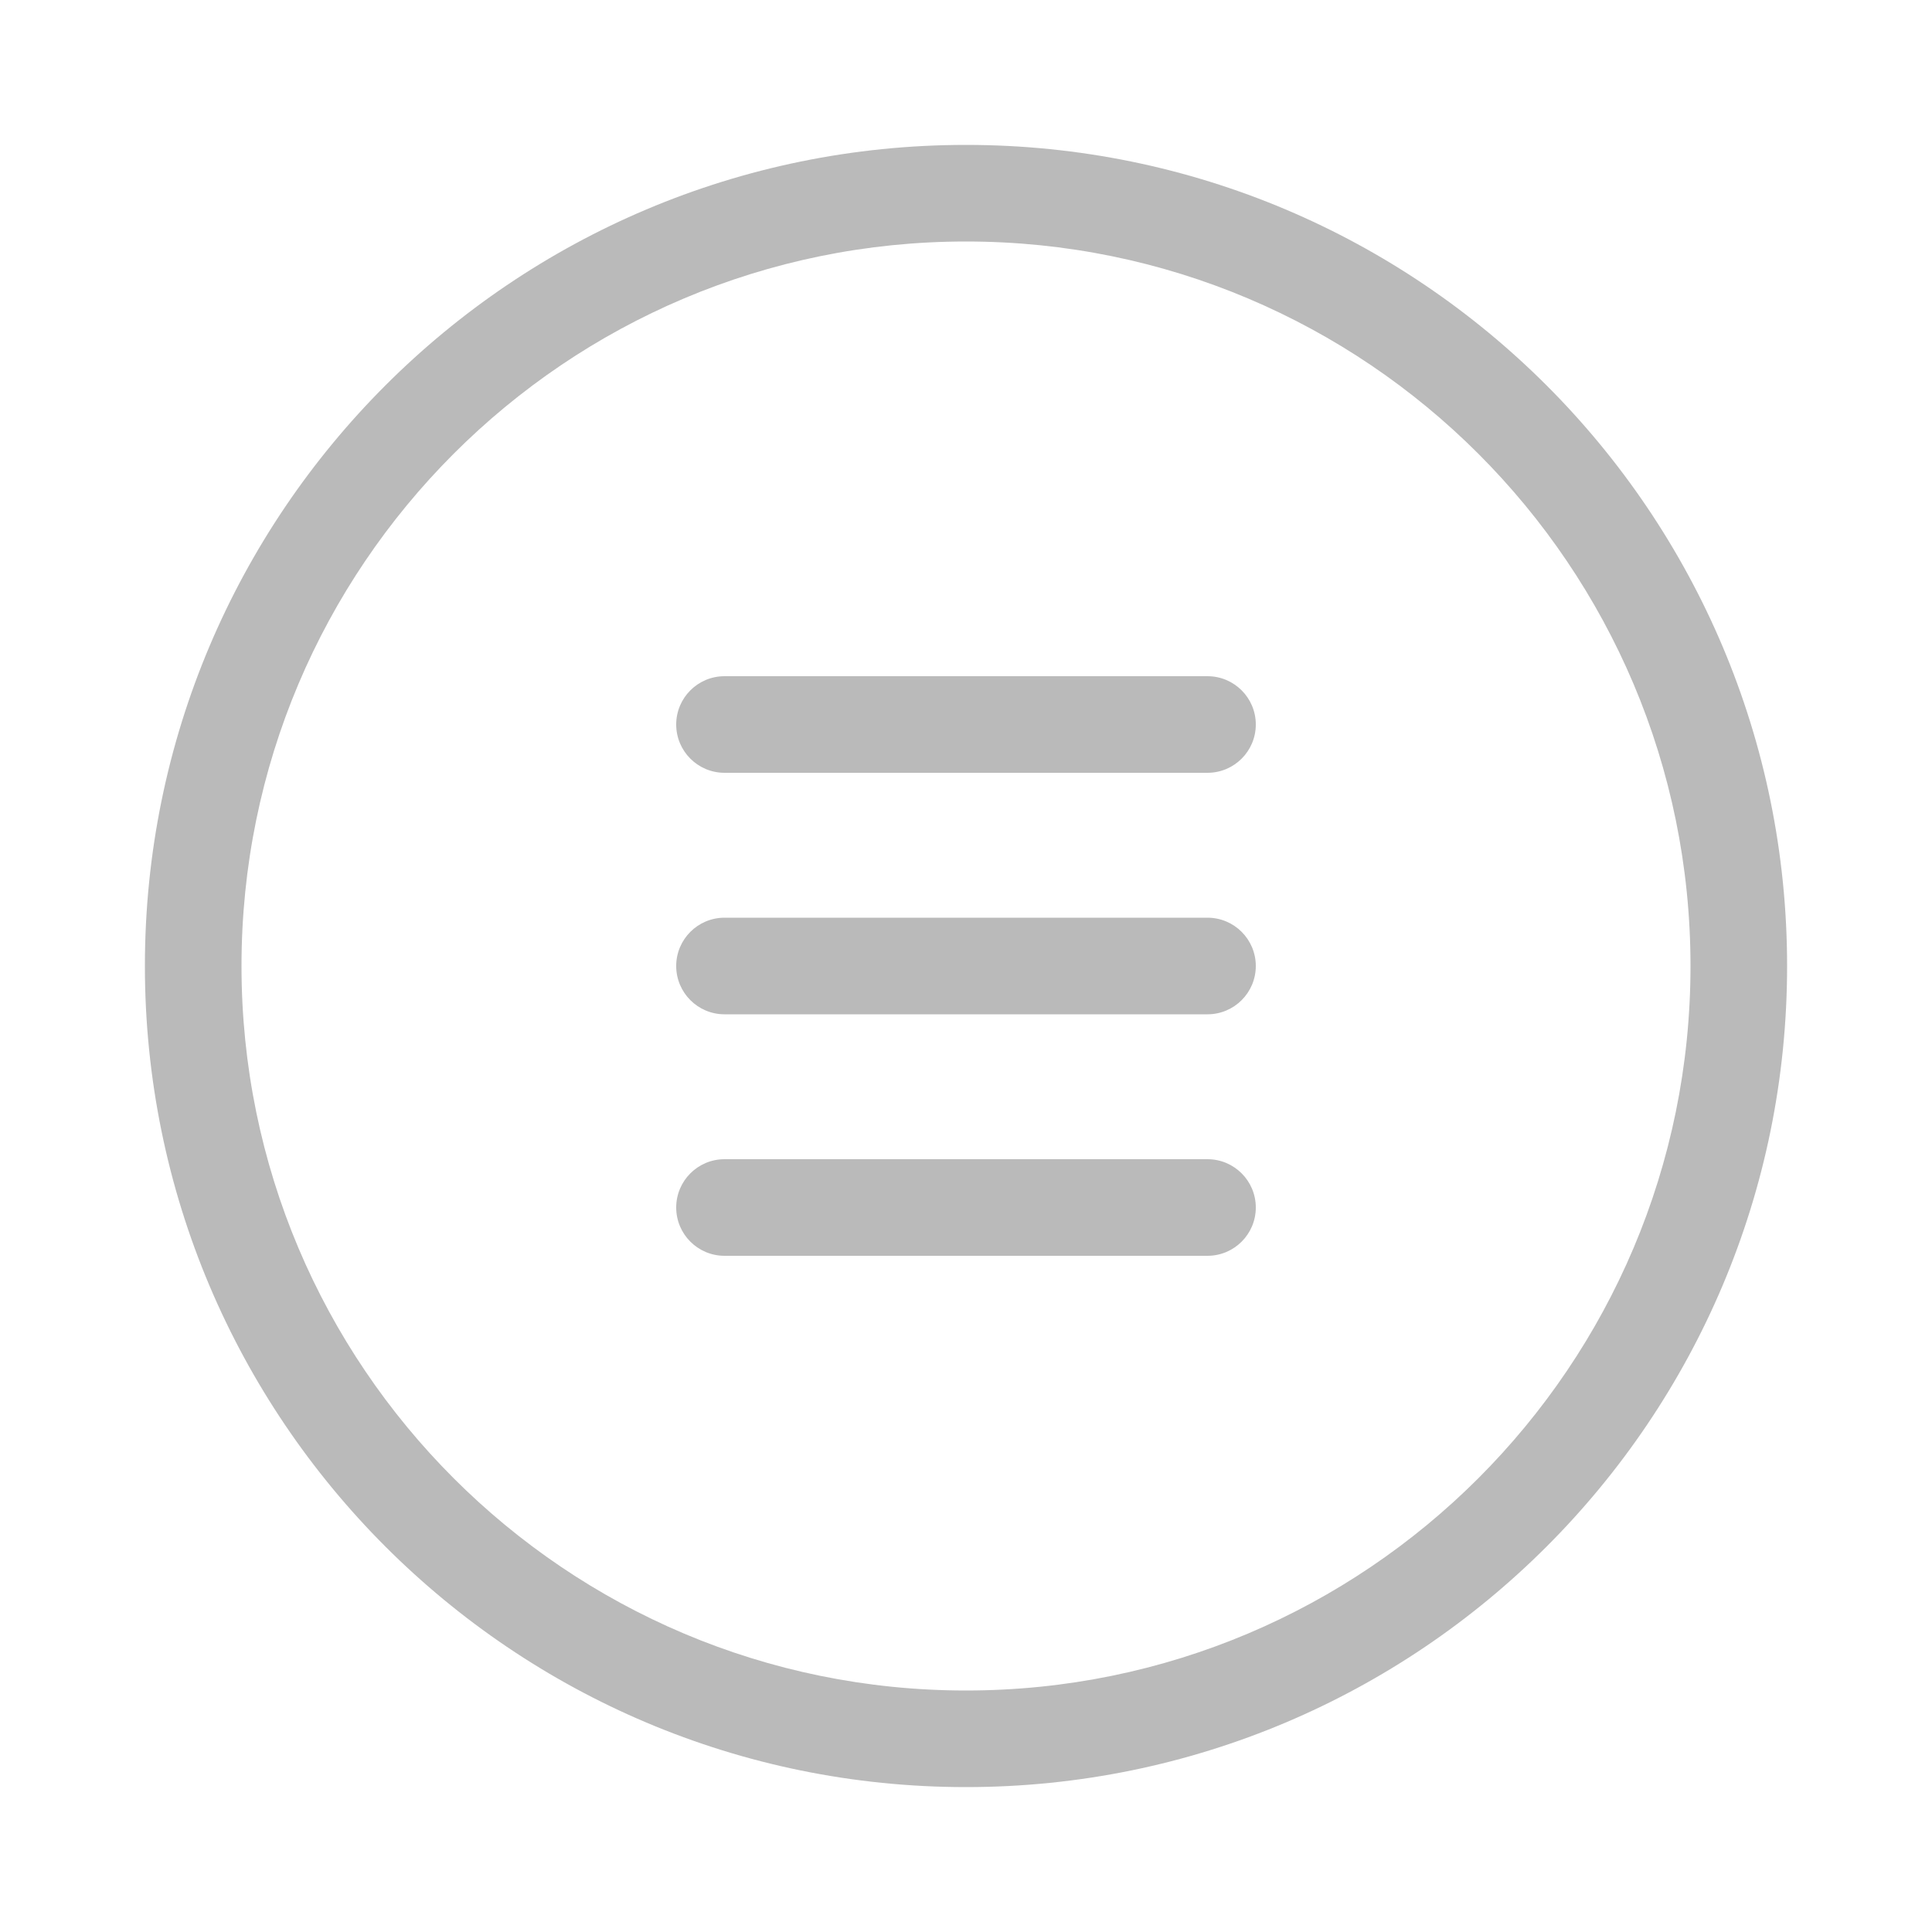
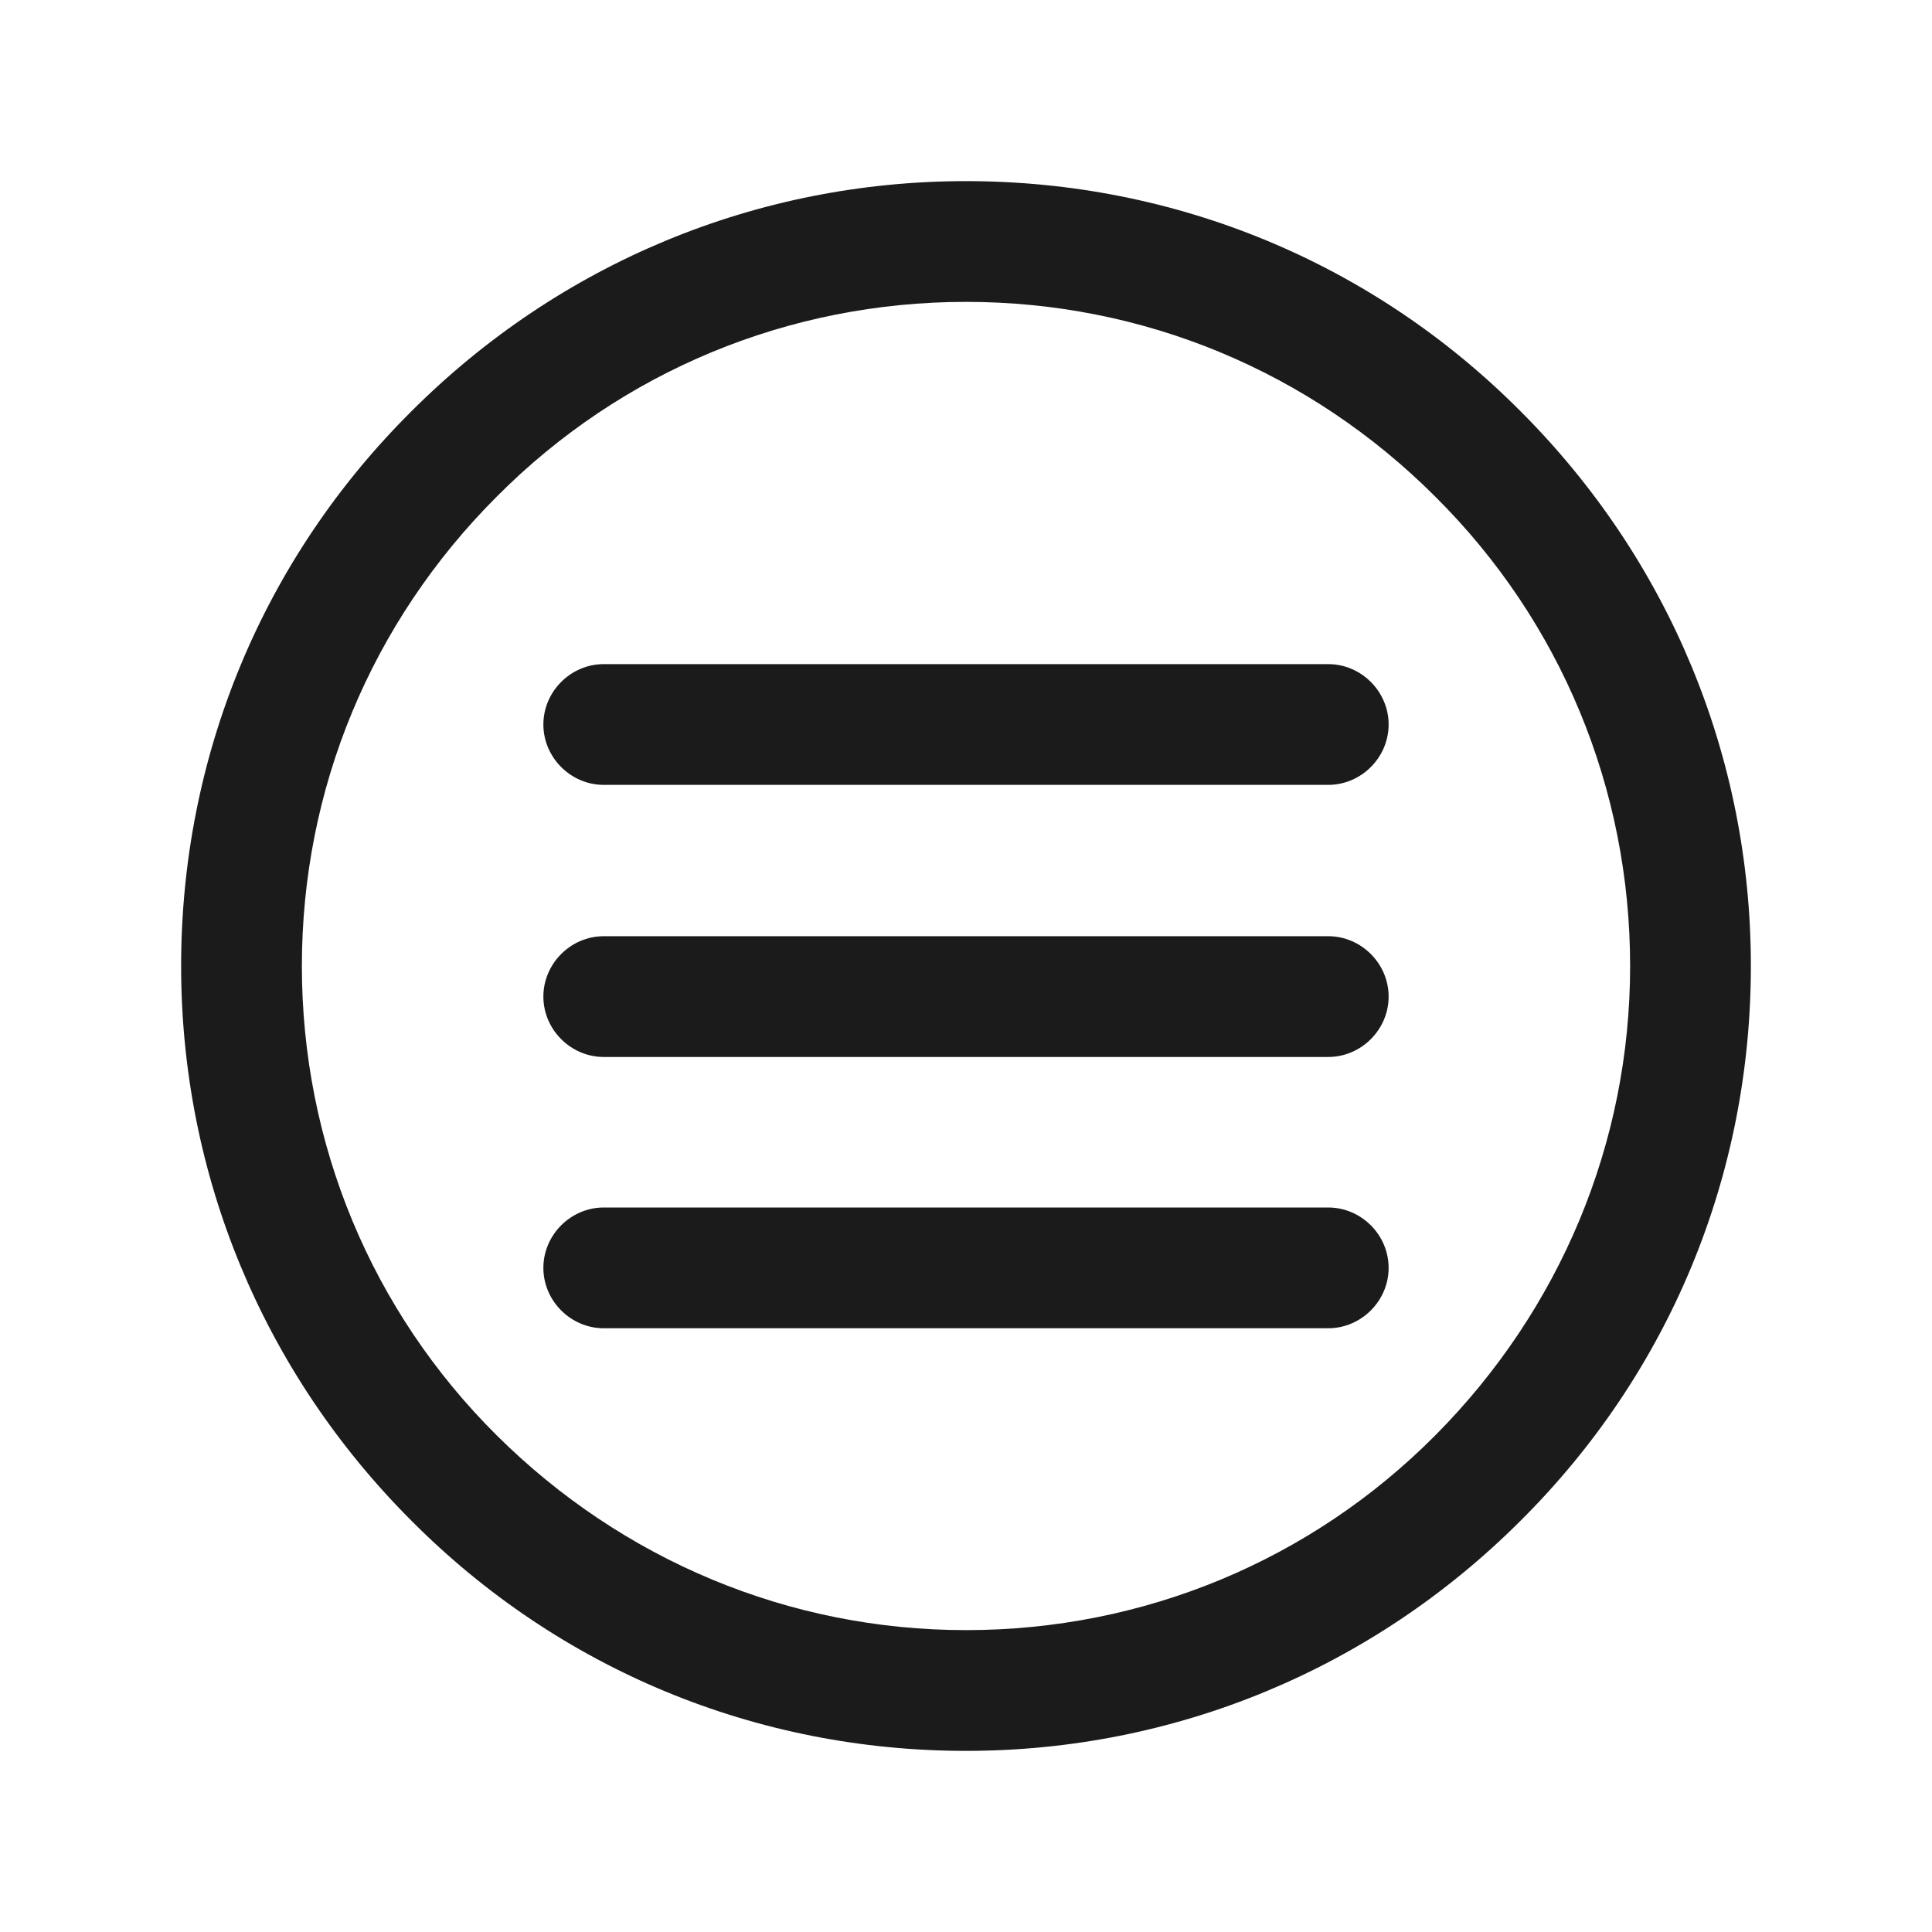
- <svg xmlns="http://www.w3.org/2000/svg" width="20" height="20" viewBox="0 0 20 20" fill="none">
-   <path fill-rule="evenodd" clip-rule="evenodd" d="M10 2.5C5.858 2.5 2.5 5.858 2.5 10C2.5 14.142 5.858 17.5 10 17.5C14.142 17.5 17.5 14.142 17.5 10C17.5 5.858 14.142 2.5 10 2.5ZM1.5 10C1.5 5.306 5.306 1.5 10 1.5C14.694 1.5 18.5 5.306 18.5 10C18.5 14.694 14.694 18.5 10 18.5C5.306 18.5 1.5 14.694 1.5 10Z" fill="#BABABA" />
-   <path fill-rule="evenodd" clip-rule="evenodd" d="M7 7.5C7 7.224 7.224 7 7.5 7H12.5C12.776 7 13 7.224 13 7.5C13 7.776 12.776 8 12.5 8H7.5C7.224 8 7 7.776 7 7.5Z" fill="#BABABA" />
-   <path fill-rule="evenodd" clip-rule="evenodd" d="M7 10C7 9.724 7.224 9.5 7.5 9.5H12.5C12.776 9.5 13 9.724 13 10C13 10.276 12.776 10.5 12.5 10.5H7.5C7.224 10.5 7 10.276 7 10Z" fill="#BABABA" />
-   <path fill-rule="evenodd" clip-rule="evenodd" d="M7 12.5C7 12.224 7.224 12 7.5 12H12.5C12.776 12 13 12.224 13 12.5C13 12.776 12.776 13 12.5 13H7.5C7.224 13 7 12.776 7 12.5Z" fill="#BABABA" />
+ <svg xmlns="http://www.w3.org/2000/svg" id="Outlines" viewBox="0 0 24 24">
+   <defs>
+     <style>
+       .cls-1 {
+         fill: #1b1b1b;
+         stroke-width: 0px;
+       }
+     </style>
+   </defs>
+   <g id="task-outline">
+     <path class="cls-1" d="m12,21.75c-2.6,0-5.05-1.01-6.89-2.86-1.84-1.84-2.86-4.29-2.86-6.89s1.01-5.05,2.86-6.89c1.84-1.84,4.29-2.86,6.89-2.86s5.05,1.01,6.89,2.86c1.84,1.84,2.86,4.29,2.86,6.89s-1.01,5.05-2.86,6.89c-1.84,1.84-4.29,2.86-6.89,2.86Zm0-18c-2.2,0-4.28.86-5.83,2.42-1.56,1.56-2.42,3.63-2.42,5.83s.86,4.28,2.42,5.83,3.63,2.42,5.83,2.42,4.28-.86,5.83-2.42,2.42-3.63,2.42-5.83-.86-4.28-2.42-5.83c-1.56-1.56-3.63-2.42-5.83-2.42Z" />
+     <path class="cls-1" d="m16.5,9.75H7.5c-.41,0-.75-.34-.75-.75s.34-.75.75-.75h9c.41,0,.75.34.75.75s-.34.75-.75.75Z" />
+     <path class="cls-1" d="m16.5,13.13H7.5c-.41,0-.75-.34-.75-.75s.34-.75.75-.75h9c.41,0,.75.34.75.75s-.34.75-.75.75Z" />
+     <path class="cls-1" d="m16.5,16.5H7.5c-.41,0-.75-.34-.75-.75s.34-.75.75-.75h9c.41,0,.75.34.75.75s-.34.75-.75.75Z" />
+   </g>
</svg>
